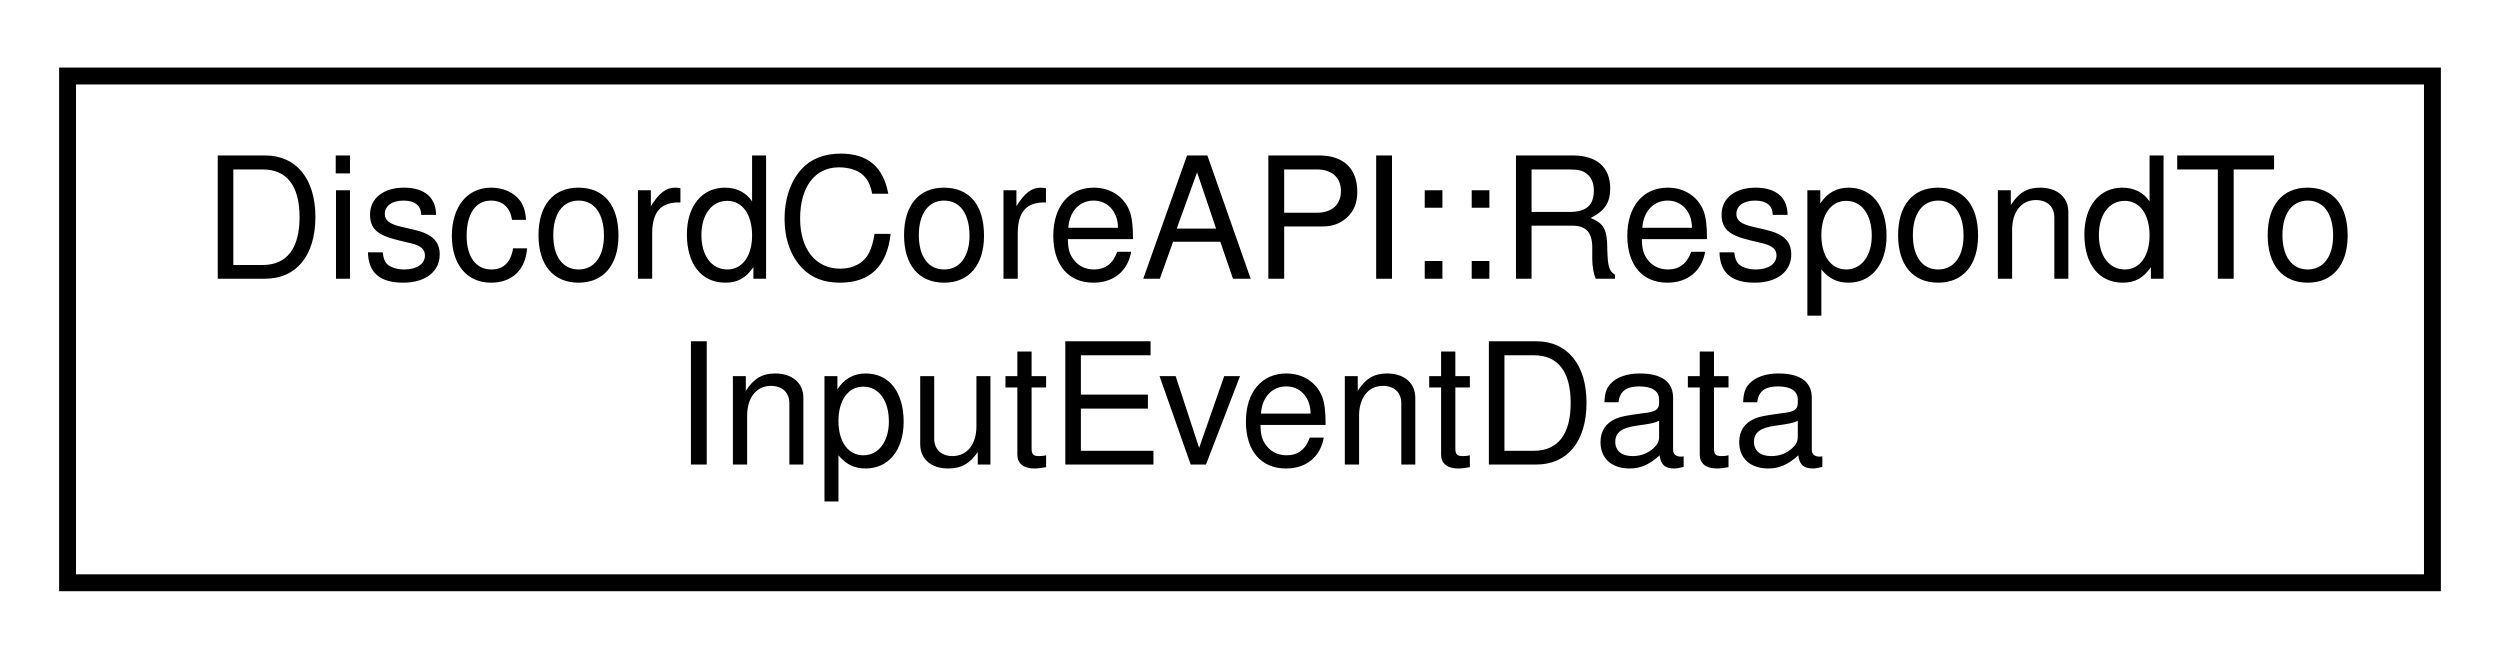
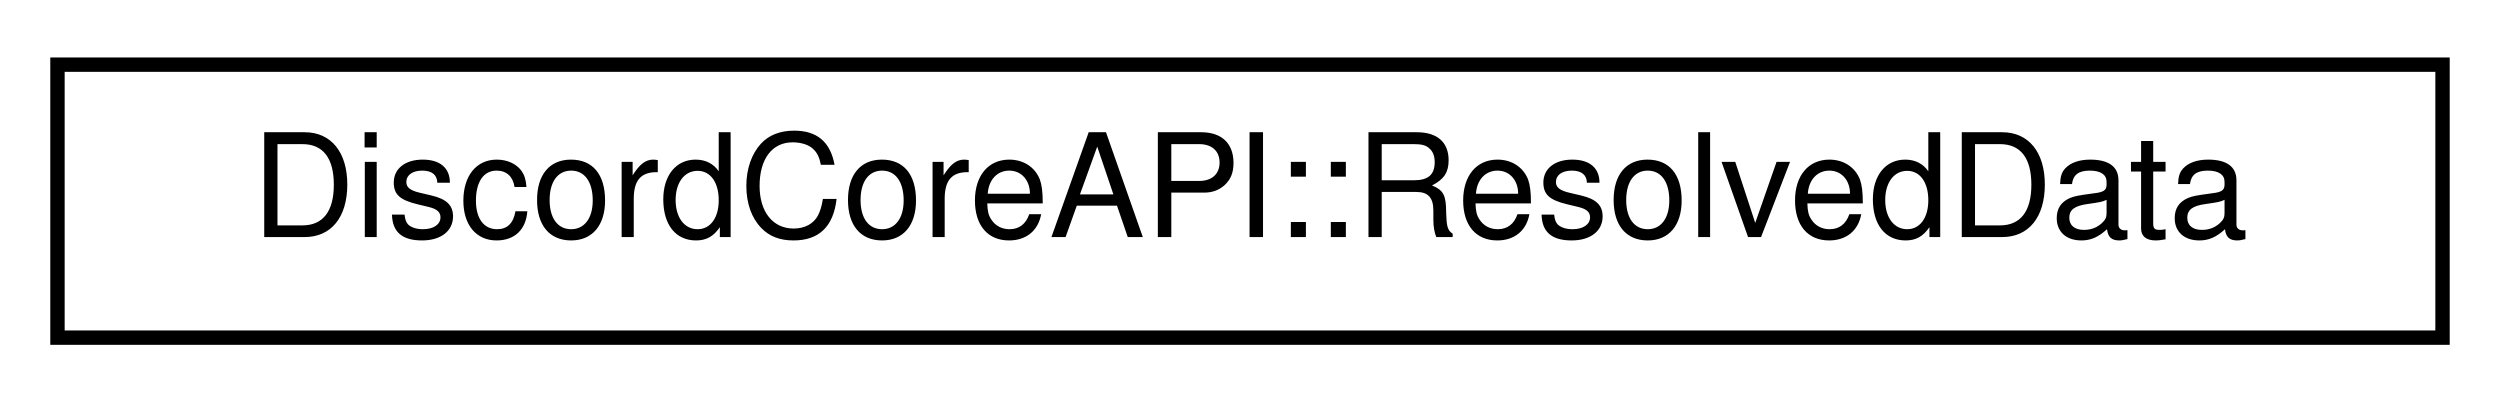
- <svg xmlns="http://www.w3.org/2000/svg" xmlns:xlink="http://www.w3.org/1999/xlink" width="148pt" height="39pt" viewBox="0.00 0.00 148.00 39.00">
-   <g id="graph0" class="graph" transform="scale(1 1) rotate(0) translate(4 35)">
+ <svg xmlns="http://www.w3.org/2000/svg" xmlns:xlink="http://www.w3.org/1999/xlink" width="174pt" height="28pt" viewBox="0.00 0.00 174.00 28.00">
+   <g id="graph0" class="graph" transform="scale(1 1) rotate(0) translate(4 24)">
    <g id="node1" class="node">
      <g id="a_node1">
-         <a xlink:href="da/d7d/a02785.html" target="_top" xlink:title="Data for responding to an input-event.">
-           <polygon fill="none" stroke="black" points="0,-0.5 0,-30.5 140,-30.5 140,-0.5 0,-0.5" />
-           <text text-anchor="start" x="8" y="-18.5" font-family="Helvetica,sans-Serif" font-size="10.00">DiscordCoreAPI::RespondTo</text>
-           <text text-anchor="middle" x="70" y="-7.5" font-family="Helvetica,sans-Serif" font-size="10.00">InputEventData</text>
+         <a xlink:href="df/d50/a02725.html" target="_top" xlink:title="Resolved data.">
+           <polygon fill="none" stroke="black" points="0,-0.5 0,-19.5 166,-19.5 166,-0.5 0,-0.5" />
+           <text text-anchor="middle" x="83" y="-7.5" font-family="Helvetica,sans-Serif" font-size="10.00">DiscordCoreAPI::ResolvedData</text>
        </a>
      </g>
    </g>
  </g>
</svg>
